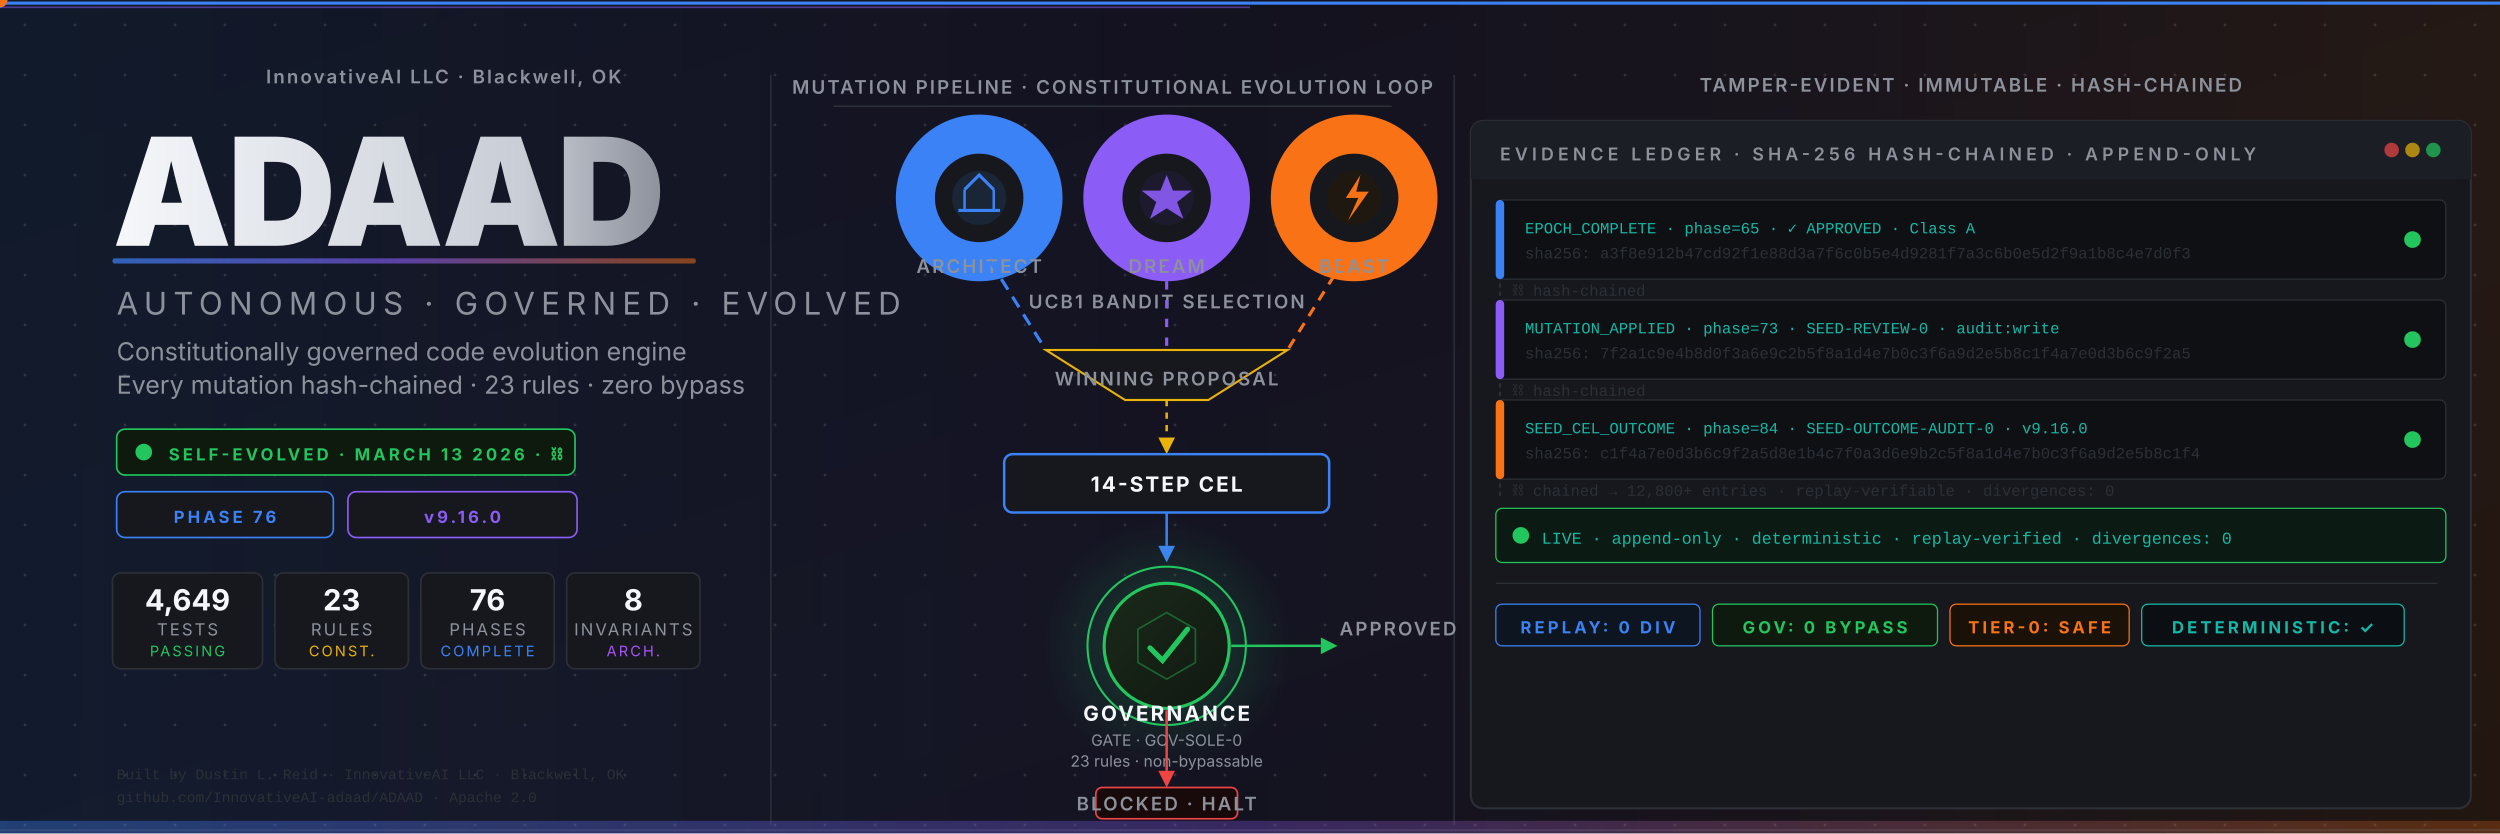
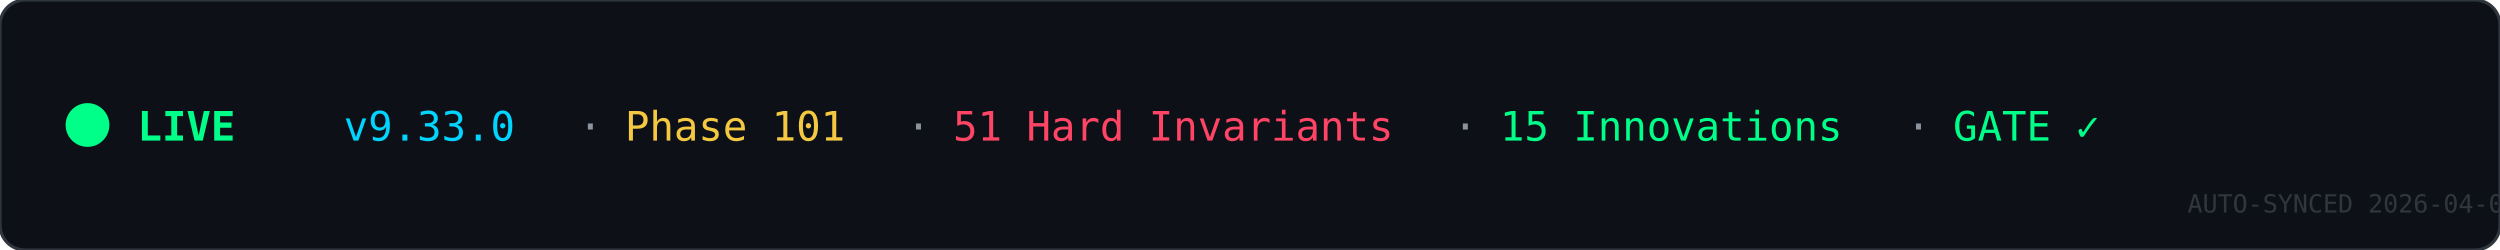
- <svg xmlns="http://www.w3.org/2000/svg" viewBox="0 0 1200 400" width="100%" preserveAspectRatio="xMidYMid meet">
-   <defs>
-     <style>
-       .logo-text { font-family:'Inter',Arial,sans-serif;font-weight:900;font-size:72px;letter-spacing:-2px; }
-       .logo-sub  { font-family:'Inter',Arial,sans-serif;font-weight:400;font-size:15px;letter-spacing:3px; }
-       .pill-text { font-family:'Inter',Arial,sans-serif;font-weight:700;font-size:8px;letter-spacing:1.5px; }
-       .node-lbl  { font-family:'Inter',Arial,sans-serif;font-weight:600;font-size:9px;fill:#8c919b;letter-spacing:1px; }
-       .gate-lbl  { font-family:'Inter',Arial,sans-serif;font-weight:700;font-size:10px;fill:#f5f7fa;letter-spacing:1px; }
-       .gate-sub  { font-family:'Inter',Arial,sans-serif;font-weight:400;font-size:7.5px;fill:#8c919b; }
-       .stat-num  { font-family:'Inter',Arial,sans-serif;font-weight:700;font-size:14px;fill:#f5f7fa; }
-       .stat-lbl  { font-family:'Inter',Arial,sans-serif;font-weight:400;font-size:8px;fill:#8c919b;letter-spacing:1px; }
-       .hash-text { font-family:'JetBrains Mono','Courier New',monospace;font-size:7.5px;fill:#2b2f36; }
-       .hash-live { font-family:'JetBrains Mono','Courier New',monospace;font-size:7.5px;fill:#14b8a6; }
-       .corner-tx { font-family:'JetBrains Mono','Courier New',monospace;font-size:7px;fill:#2b2f36; }
- 
-       @keyframes gridShimmer{0%{opacity:.04}50%{opacity:.09}100%{opacity:.04}}
-       .grid{animation:gridShimmer 8s ease-in-out infinite}
- 
-       @keyframes chainFlow{0%{stroke-dashoffset:60;opacity:.3}50%{opacity:.8}100%{stroke-dashoffset:0;opacity:.3}}
-       .chain-b{stroke:#3b82f6;stroke-width:1.5;fill:none;stroke-dasharray:6 4;animation:chainFlow 2.5s linear infinite}
-       .chain-v{stroke:#8b5cf6;stroke-width:1.5;fill:none;stroke-dasharray:4 5;animation:chainFlow 3s linear infinite reverse}
-       .chain-o{stroke:#f97316;stroke-width:1.5;fill:none;stroke-dasharray:5 4;animation:chainFlow 2.8s linear infinite}
-       .chain-g{stroke:#22c55e;stroke-width:1.2;fill:none;stroke-dasharray:4 4;animation:chainFlow 2s linear infinite}
- 
-       @keyframes orbB{0%,100%{r:36;opacity:.12}50%{r:48;opacity:.05}}
-       @keyframes orbV{0%,100%{r:36;opacity:.12}50%{r:48;opacity:.05}}
-       @keyframes orbO{0%,100%{r:36;opacity:.12}50%{r:48;opacity:.05}}
-       .glow-b{fill:#3b82f6;animation:orbB 3s ease-in-out infinite}
-       .glow-v{fill:#8b5cf6;animation:orbV 3.4s ease-in-out .5s infinite}
-       .glow-o{fill:#f97316;animation:orbO 2.8s ease-in-out 1s infinite}
- 
-       @keyframes gRing1{0%,100%{r:30;stroke-opacity:.7;stroke-width:1.5}50%{r:40;stroke-opacity:.1;stroke-width:.5}}
-       @keyframes gRing2{0%,100%{r:40;stroke-opacity:.35;stroke-width:1}50%{r:52;stroke-opacity:.05;stroke-width:.3}}
-       .gate-r1{fill:none;stroke:#22c55e;animation:gRing1 2s ease-in-out infinite}
-       .gate-r2{fill:none;stroke:#22c55e;animation:gRing2 2s ease-in-out .6s infinite}
- 
-       @keyframes blink{0%,90%,100%{opacity:1}95%{opacity:.2}}
-       .blink{animation:blink 3s ease-in-out infinite}
- 
-       @keyframes borderSweep{0%{stroke-dashoffset:1200}100%{stroke-dashoffset:0}}
-       .bsweep{fill:none;stroke:#3b82f6;stroke-width:1.5;stroke-dasharray:1200;animation:borderSweep 3s linear forwards}
-       .bsweepv{fill:none;stroke:#8b5cf6;stroke-width:.8;stroke-dasharray:600;animation:borderSweep 4s linear 1s forwards;opacity:.5}
- 
-       @keyframes ledIn{0%{opacity:0;transform:translateX(-4px)}20%{opacity:1;transform:translateX(0)}80%{opacity:1}100%{opacity:.55}}
-       .led1{animation:ledIn 4s ease-in-out infinite}
-       .led2{animation:ledIn 4s ease-in-out 1.3s infinite}
-       .led3{animation:ledIn 4s ease-in-out 2.6s infinite}
- 
-       @keyframes pillBounce{0%,100%{transform:translateY(0)}50%{transform:translateY(-2px)}}
-       .pill{animation:pillBounce 3s ease-in-out infinite}
- 
-       @keyframes pkt{0%{offset-distance:0%;opacity:0}10%{opacity:1}90%{opacity:1}100%{offset-distance:100%;opacity:0}}
-       .pktB{fill:#3b82f6;offset-path:path("M 500,175 L 540,200");animation:pkt 2.5s linear infinite}
-       .pktV{fill:#8b5cf6;offset-path:path("M 560,175 L 560,200");animation:pkt 3s linear .6s infinite}
-       .pktO{fill:#f97316;offset-path:path("M 620,175 L 580,200");animation:pkt 2.8s linear 1.2s infinite}
-     </style>
-     <linearGradient id="bgG" x1="0%" y1="0%" x2="100%" y2="100%">
-       <stop offset="0%" stop-color="#0b0c0f" />
-       <stop offset="60%" stop-color="#0d0f14" />
-       <stop offset="100%" stop-color="#0b0c0f" />
-     </linearGradient>
-     <linearGradient id="hdrG" x1="0%" y1="0%" x2="100%" y2="0%">
-       <stop offset="0%" stop-color="#3b82f6" stop-opacity=".12" />
-       <stop offset="50%" stop-color="#8b5cf6" stop-opacity=".06" />
-       <stop offset="100%" stop-color="#f97316" stop-opacity=".10" />
-     </linearGradient>
-     <linearGradient id="logoG" x1="0%" y1="0%" x2="100%" y2="0%">
-       <stop offset="0%" stop-color="#f5f7fa" />
-       <stop offset="75%" stop-color="#c8cdd6" />
-       <stop offset="100%" stop-color="#8c919b" />
-     </linearGradient>
-     <linearGradient id="barG" x1="0%" y1="0%" x2="100%" y2="0%">
-       <stop offset="0%" stop-color="#3b82f6" stop-opacity=".7" />
-       <stop offset="50%" stop-color="#8b5cf6" stop-opacity=".6" />
-       <stop offset="100%" stop-color="#f97316" stop-opacity=".5" />
-     </linearGradient>
-     <radialGradient id="glowB" cx="50%" cy="50%" r="50%">
-       <stop offset="0%" stop-color="#3b82f6" stop-opacity=".3" />
-       <stop offset="100%" stop-color="#3b82f6" stop-opacity="0" />
-     </radialGradient>
-     <radialGradient id="glowV" cx="50%" cy="50%" r="50%">
-       <stop offset="0%" stop-color="#8b5cf6" stop-opacity=".3" />
-       <stop offset="100%" stop-color="#8b5cf6" stop-opacity="0" />
-     </radialGradient>
-     <radialGradient id="glowO" cx="50%" cy="50%" r="50%">
-       <stop offset="0%" stop-color="#f97316" stop-opacity=".3" />
-       <stop offset="100%" stop-color="#f97316" stop-opacity="0" />
-     </radialGradient>
-     <radialGradient id="glowG" cx="50%" cy="50%" r="50%">
-       <stop offset="0%" stop-color="#22c55e" stop-opacity=".25" />
-       <stop offset="100%" stop-color="#22c55e" stop-opacity="0" />
-     </radialGradient>
-     <linearGradient id="gateG" x1="0%" y1="0%" x2="100%" y2="100%">
-       <stop offset="0%" stop-color="#1a2a1a" />
-       <stop offset="100%" stop-color="#111811" />
-     </linearGradient>
-     <pattern id="dots" width="24" height="24" patternUnits="userSpaceOnUse">
-       <circle cx="12" cy="12" r=".7" fill="#f5f7fa" opacity=".12" />
-     </pattern>
-   </defs>
-   <rect width="1200" height="400" fill="url(#bgG)" />
-   <rect width="1200" height="400" fill="url(#hdrG)" />
-   <rect width="1200" height="400" fill="url(#dots)" class="grid" />
-   <line x1="0" y1="1.5" x2="1200" y2="1.5" class="bsweep" />
-   <line x1="0" y1="3.5" x2="600" y2="3.5" class="bsweepv" />
-   <line x1="0" y1="398.5" x2="1200" y2="398.5" stroke="#2b2f36" stroke-width="1" fill="none" />
-   <line x1="370" y1="36" x2="370" y2="396" stroke="#2b2f36" stroke-width=".7" />
-   <line x1="698" y1="36" x2="698" y2="396" stroke="#2b2f36" stroke-width=".7" />
-   <text x="54" y="118" class="logo-text" fill="url(#logoG)">ADAAD</text>
-   <rect x="54" y="124" width="280" height="2.5" fill="url(#barG)" rx="1" />
-   <text x="56" y="151" class="logo-sub" fill="#8c919b">AUTONOMOUS · GOVERNED · EVOLVED</text>
-   <text x="56" y="173" style="font-family:'Inter',Arial,sans-serif;font-size:12px;fill:#8c919b">Constitutionally governed code evolution engine</text>
-   <text x="56" y="189" style="font-family:'Inter',Arial,sans-serif;font-size:12px;fill:#8c919b">Every mutation hash-chained · 23 rules · zero bypass</text>
-   <g transform="translate(56,206)">
-     <rect width="220" height="22" rx="4" fill="#0f1a0f" stroke="#22c55e" stroke-width=".8" />
-     <circle cx="13" cy="11" r="4" fill="#22c55e" class="blink" />
-     <text x="25" y="15" class="pill-text" fill="#22c55e">SELF-EVOLVED · MARCH 13 2026 · ⛓</text>
-   </g>
-   <g transform="translate(56,236)" class="pill">
-     <rect width="104" height="22" rx="4" fill="#16181d" stroke="#3b82f6" stroke-width=".8" />
-     <text x="52" y="15" class="pill-text" fill="#3b82f6" text-anchor="middle">PHASE 76</text>
-   </g>
-   <g transform="translate(167,236)">
-     <rect width="110" height="22" rx="4" fill="#16181d" stroke="#8b5cf6" stroke-width=".8" />
-     <text x="55" y="15" class="pill-text" fill="#8b5cf6" text-anchor="middle">v9.16.0</text>
-   </g>
-   <g transform="translate(54,275)">
-     <rect width="72" height="46" rx="4" fill="#16181d" stroke="#2b2f36" stroke-width=".8" />
-     <text x="36" y="18" class="stat-num" text-anchor="middle">4,649</text>
-     <text x="36" y="30" class="stat-lbl" text-anchor="middle">TESTS</text>
-     <text x="36" y="40" style="font-family:'Inter',Arial,sans-serif;font-size:7px;fill:#22c55e;text-anchor:middle;letter-spacing:1px">PASSING</text>
-     <rect x="78" y="0" width="64" height="46" rx="4" fill="#16181d" stroke="#2b2f36" stroke-width=".8" />
-     <text x="110" y="18" class="stat-num" text-anchor="middle">23</text>
-     <text x="110" y="30" class="stat-lbl" text-anchor="middle">RULES</text>
-     <text x="110" y="40" style="font-family:'Inter',Arial,sans-serif;font-size:7px;fill:#eab308;text-anchor:middle;letter-spacing:1px">CONST.</text>
-     <rect x="148" y="0" width="64" height="46" rx="4" fill="#16181d" stroke="#2b2f36" stroke-width=".8" />
-     <text x="180" y="18" class="stat-num" text-anchor="middle">76</text>
-     <text x="180" y="30" class="stat-lbl" text-anchor="middle">PHASES</text>
-     <text x="180" y="40" style="font-family:'Inter',Arial,sans-serif;font-size:7px;fill:#3b82f6;text-anchor:middle;letter-spacing:1px">COMPLETE</text>
-     <rect x="218" y="0" width="64" height="46" rx="4" fill="#16181d" stroke="#2b2f36" stroke-width=".8" />
-     <text x="250" y="18" class="stat-num" text-anchor="middle">8</text>
-     <text x="250" y="30" class="stat-lbl" text-anchor="middle">INVARIANTS</text>
-     <text x="250" y="40" style="font-family:'Inter',Arial,sans-serif;font-size:7px;fill:#a855f7;text-anchor:middle;letter-spacing:1px">ARCH.</text>
-   </g>
-   <text x="56" y="374" class="corner-tx">Built by Dustin L. Reid · InnovativeAI LLC · Blackwell, OK</text>
-   <text x="56" y="385" class="corner-tx">github.com/InnovativeAI-adaad/ADAAD · Apache 2.0</text>
-   <text x="534" y="45" class="node-lbl" text-anchor="middle">MUTATION PIPELINE · CONSTITUTIONAL EVOLUTION LOOP</text>
-   <line x1="400" y1="51" x2="668" y2="51" stroke="#2b2f36" stroke-width=".8" />
-   <circle cx="470" cy="95" r="40" fill="url(#glowB)" class="glow-b" />
-   <circle cx="560" cy="95" r="40" fill="url(#glowV)" class="glow-v" />
-   <circle cx="650" cy="95" r="40" fill="url(#glowO)" class="glow-o" />
-   <circle cx="470" cy="95" r="22" fill="#16181d" stroke="#3b82f6" stroke-width="1.5" />
-   <circle cx="470" cy="95" r="13" fill="#1a2535" />
-   <path d="M463,91 L470,84 L477,91" stroke="#3b82f6" stroke-width="1.5" fill="none" />
-   <line x1="463" y1="91" x2="463" y2="101" stroke="#3b82f6" stroke-width="1.2" />
-   <line x1="477" y1="91" x2="477" y2="101" stroke="#3b82f6" stroke-width="1.2" />
-   <line x1="460" y1="101" x2="480" y2="101" stroke="#3b82f6" stroke-width="1.5" />
-   <text x="470" y="131" class="node-lbl" text-anchor="middle" fill="#3b82f6">ARCHITECT</text>
-   <circle cx="560" cy="95" r="22" fill="#16181d" stroke="#8b5cf6" stroke-width="1.5" />
-   <circle cx="560" cy="95" r="13" fill="#1e1a2e" />
-   <path d="M560,84 L563,91.5 L572,91.5 L565,97 L568,105 L560,100 L552,105 L555,97 L548,91.5 L557,91.5 Z" fill="#8b5cf6" opacity=".9" />
-   <text x="560" y="131" class="node-lbl" text-anchor="middle" fill="#8b5cf6">DREAM</text>
-   <circle cx="650" cy="95" r="22" fill="#16181d" stroke="#f97316" stroke-width="1.5" />
-   <circle cx="650" cy="95" r="13" fill="#1f1810" />
-   <path d="M653,84 L646,95 L652,95 L647,106 L657,92 L651,92 Z" fill="#f97316" />
-   <text x="650" y="131" class="node-lbl" text-anchor="middle" fill="#f97316">BEAST</text>
-   <text x="560" y="148" class="node-lbl" text-anchor="middle" fill="#eab308">UCB1 BANDIT SELECTION</text>
-   <line x1="470" y1="117" x2="502" y2="168" class="chain-b" />
-   <line x1="560" y1="117" x2="560" y2="168" class="chain-v" />
-   <line x1="650" y1="117" x2="618" y2="168" class="chain-o" />
-   <path d="M 502,168 L 618,168 L 580,192 L 540,192 Z" fill="#16181d" stroke="#eab308" stroke-width="1" />
-   <text x="560" y="185" class="node-lbl" text-anchor="middle" fill="#eab308">WINNING PROPOSAL</text>
-   <line x1="560" y1="192" x2="560" y2="210" stroke="#eab308" stroke-width="1.2" stroke-dasharray="3,3" />
-   <polygon points="556,210 560,218 564,210" fill="#eab308" />
-   <rect x="482" y="218" width="156" height="28" rx="4" fill="#16181d" stroke="#3b82f6" stroke-width="1.2" />
-   <text x="560" y="236" class="gate-lbl" text-anchor="middle">14-STEP CEL</text>
-   <line x1="560" y1="246" x2="560" y2="262" stroke="#3b82f6" stroke-width="1.2" />
-   <polygon points="556,262 560,270 564,262" fill="#3b82f6" />
-   <circle cx="560" cy="310" r="60" fill="url(#glowG)" />
-   <circle cx="560" cy="310" r="30" class="gate-r1" />
-   <circle cx="560" cy="310" r="38" class="gate-r2" />
-   <circle cx="560" cy="310" r="30" fill="url(#gateG)" stroke="#22c55e" stroke-width="1.5" />
-   <path d="M560,294 L573.8,302 L573.8,318 L560,326 L546.2,318 L546.2,302 Z" fill="none" stroke="#22c55e" stroke-width=".8" opacity=".4" />
-   <path d="M552,311 L558,317 L570,302" stroke="#22c55e" stroke-width="2.5" fill="none" stroke-linecap="round" class="blink" />
-   <text x="560" y="346" class="gate-lbl" text-anchor="middle">GOVERNANCE</text>
-   <text x="560" y="358" class="gate-sub" text-anchor="middle">GATE · GOV-SOLE-0</text>
-   <text x="560" y="368" class="gate-sub" text-anchor="middle">23 rules · non-bypassable</text>
-   <line x1="591" y1="310" x2="634" y2="310" stroke="#22c55e" stroke-width="1.2" />
-   <polygon points="634,306 642,310 634,314" fill="#22c55e" />
-   <text x="643" y="305" class="node-lbl" fill="#22c55e">APPROVED</text>
-   <line x1="560" y1="341" x2="560" y2="370" stroke="#ef4444" stroke-width="1.2" />
-   <polygon points="556,370 560,378 564,370" fill="#ef4444" />
-   <rect x="526" y="378" width="68" height="15" rx="3" fill="#180a0a" stroke="#ef4444" stroke-width=".8" />
-   <text x="560" y="389" class="node-lbl" text-anchor="middle" fill="#ef4444">BLOCKED · HALT</text>
-   <circle r="3.5" class="pktB" />
-   <circle r="3.5" class="pktV" />
-   <circle r="3.5" class="pktO" />
-   <rect x="706" y="58" width="480" height="330" rx="6" fill="#16181d" stroke="#2b2f36" stroke-width="1" />
-   <rect x="706" y="58" width="480" height="28" rx="6" fill="#1c1e25" />
-   <rect x="706" y="78" width="480" height="8" fill="#1c1e25" />
-   <text x="720" y="77" class="node-lbl" style="font-size:8.5px;letter-spacing:2px;fill:#8c919b">EVIDENCE LEDGER · SHA-256 HASH-CHAINED · APPEND-ONLY</text>
-   <circle cx="1148" cy="72" r="3.5" fill="#ef4444" opacity=".7" />
-   <circle cx="1158" cy="72" r="3.5" fill="#eab308" opacity=".7" />
-   <circle cx="1168" cy="72" r="3.5" fill="#22c55e" opacity=".7" />
-   <g class="led1" transform="translate(718,96)">
-     <rect width="456" height="38" rx="3" fill="#0f1014" stroke="#2b2f36" stroke-width=".6" />
-     <rect width="4" height="38" rx="2" fill="#3b82f6" />
-     <text x="14" y="16" class="hash-live">EPOCH_COMPLETE · phase=65 · ✓ APPROVED · Class A</text>
-     <text x="14" y="28" class="hash-text">sha256: a3f8e912b47cd92f1e88d3a7f6c0b5e4d9281f7a3c6b0e5d2f9a1b8c4e7d0f3</text>
-     <circle cx="440" cy="19" r="4" fill="#22c55e" />
-   </g>
-   <line x1="720" y1="136" x2="720" y2="143" stroke="#2b2f36" stroke-width="1" stroke-dasharray="2,2" />
-   <text x="726" y="142" class="hash-text">⛓ hash-chained</text>
-   <g class="led2" transform="translate(718,144)">
-     <rect width="456" height="38" rx="3" fill="#0f1014" stroke="#2b2f36" stroke-width=".6" />
-     <rect width="4" height="38" rx="2" fill="#8b5cf6" />
-     <text x="14" y="16" class="hash-live">MUTATION_APPLIED · phase=73 · SEED-REVIEW-0 · audit:write</text>
-     <text x="14" y="28" class="hash-text">sha256: 7f2a1c9e4b8d0f3a6e9c2b5f8a1d4e7b0c3f6a9d2e5b8c1f4a7e0d3b6c9f2a5</text>
-     <circle cx="440" cy="19" r="4" fill="#22c55e" />
-   </g>
-   <line x1="720" y1="184" x2="720" y2="191" stroke="#2b2f36" stroke-width="1" stroke-dasharray="2,2" />
-   <text x="726" y="190" class="hash-text">⛓ hash-chained</text>
-   <g class="led3" transform="translate(718,192)">
-     <rect width="456" height="38" rx="3" fill="#0f1014" stroke="#2b2f36" stroke-width=".6" />
-     <rect width="4" height="38" rx="2" fill="#f97316" />
-     <text x="14" y="16" class="hash-live">SEED_CEL_OUTCOME · phase=84 · SEED-OUTCOME-AUDIT-0 · v9.16.0</text>
-     <text x="14" y="28" class="hash-text">sha256: c1f4a7e0d3b6c9f2a5d8e1b4c7f0a3d6e9b2c5f8a1d4e7b0c3f6a9d2e5b8c1f4</text>
-     <circle cx="440" cy="19" r="4" fill="#22c55e" />
-   </g>
-   <line x1="720" y1="232" x2="720" y2="239" stroke="#2b2f36" stroke-width="1" stroke-dasharray="2,2" />
-   <text x="726" y="238" class="hash-text">⛓ chained → 12,800+ entries · replay-verifiable · divergences: 0</text>
-   <g transform="translate(718,244)">
-     <rect width="456" height="26" rx="3" fill="#0b1a12" stroke="#22c55e" stroke-width=".6" />
-     <circle cx="12" cy="13" r="4" fill="#22c55e" class="blink" />
-     <text x="22" y="17" class="hash-live" style="font-size:8px">LIVE · append-only · deterministic · replay-verified · divergences: 0</text>
-   </g>
-   <line x1="718" y1="280" x2="1170" y2="280" stroke="#2b2f36" stroke-width=".6" />
-   <g transform="translate(718,290)">
-     <rect width="98" height="20" rx="3" fill="#0d1520" stroke="#3b82f6" stroke-width=".6" />
-     <text x="49" y="14" class="pill-text" fill="#3b82f6" text-anchor="middle">REPLAY: 0 DIV</text>
-     <rect x="104" y="0" width="108" height="20" rx="3" fill="#0f1a0f" stroke="#22c55e" stroke-width=".6" />
-     <text x="158" y="14" class="pill-text" fill="#22c55e" text-anchor="middle">GOV: 0 BYPASS</text>
-     <rect x="218" y="0" width="86" height="20" rx="3" fill="#1a1208" stroke="#f97316" stroke-width=".6" />
-     <text x="261" y="14" class="pill-text" fill="#f97316" text-anchor="middle">TIER-0: SAFE</text>
-     <rect x="310" y="0" width="126" height="20" rx="3" fill="#0b0f14" stroke="#14b8a6" stroke-width=".6" />
-     <text x="373" y="14" class="pill-text" fill="#14b8a6" text-anchor="middle">DETERMINISTIC: ✓</text>
-   </g>
-   <text x="213" y="40" class="node-lbl" text-anchor="middle">InnovativeAI LLC · Blackwell, OK</text>
-   <text x="946" y="44" class="node-lbl" text-anchor="middle">TAMPER-EVIDENT · IMMUTABLE · HASH-CHAINED</text>
-   <rect x="0" y="394" width="1200" height="6" fill="url(#barG)" opacity=".5" />
+ <svg xmlns="http://www.w3.org/2000/svg" width="800" height="80" viewBox="0 0 800 80">
+   <rect width="800" height="80" rx="8" fill="#0d1117" stroke="#30363d" stroke-width="1" />
+   <circle cx="28" cy="40" r="7" fill="#00ff88">
+     <animate attributeName="opacity" values="1;0.4;1" dur="1.5s" repeatCount="indefinite" />
+   </circle>
+   <text x="44" y="45" font-family="'SF Mono',monospace" font-size="13" font-weight="700" fill="#00ff88">LIVE</text>
+   <text x="110" y="45" font-family="'SF Mono',monospace" font-size="13" fill="#00d4ff">v9.33.0</text>
+   <text x="185" y="45" font-family="'SF Mono',monospace" font-size="13" fill="#8b949e">·</text>
+   <text x="200" y="45" font-family="'SF Mono',monospace" font-size="13" fill="#f5c842">Phase 101</text>
+   <text x="290" y="45" font-family="'SF Mono',monospace" font-size="13" fill="#8b949e">·</text>
+   <text x="305" y="45" font-family="'SF Mono',monospace" font-size="13" fill="#ff4466">51 Hard Invariants</text>
+   <text x="465" y="45" font-family="'SF Mono',monospace" font-size="13" fill="#8b949e">·</text>
+   <text x="480" y="45" font-family="'SF Mono',monospace" font-size="13" fill="#00ff88">15 Innovations</text>
+   <text x="610" y="45" font-family="'SF Mono',monospace" font-size="13" fill="#8b949e">·</text>
+   <text x="625" y="45" font-family="'SF Mono',monospace" font-size="13" fill="#00ff88">GATE ✓</text>
+   <text x="700" y="68" font-family="'SF Mono',monospace" font-size="8" fill="#30363d">AUTO-SYNCED 2026-04-01</text>
</svg>
